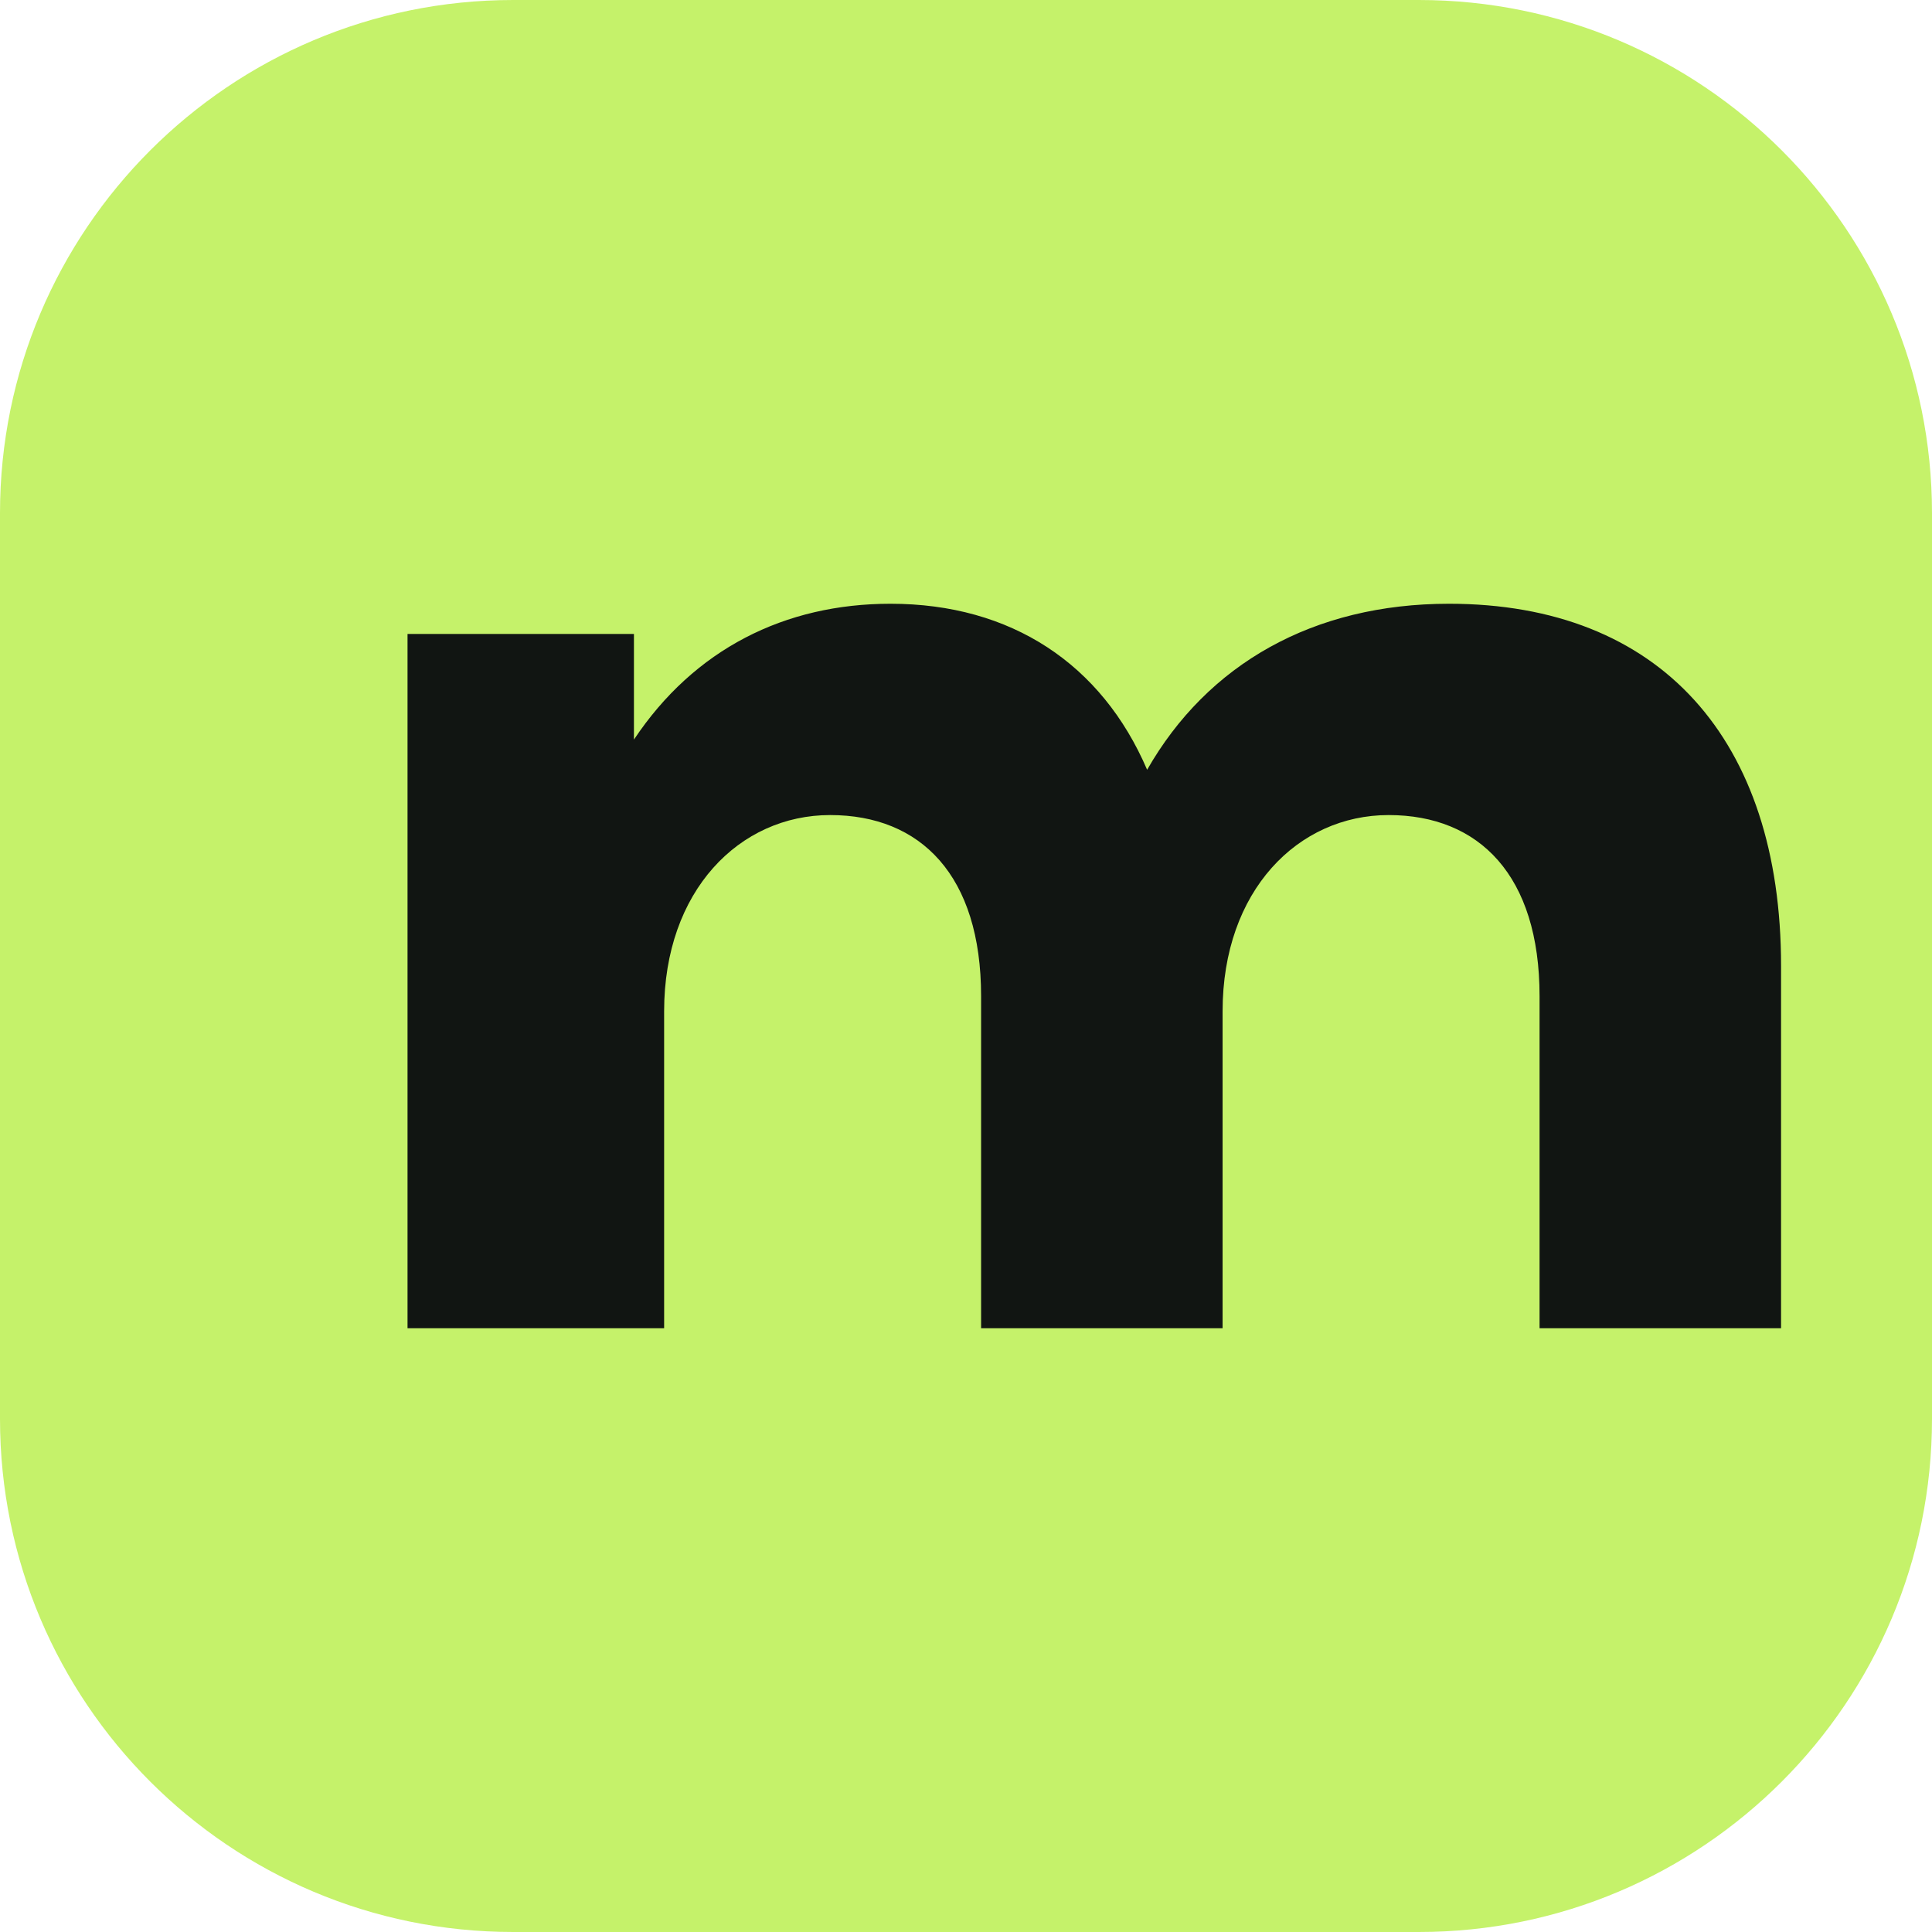
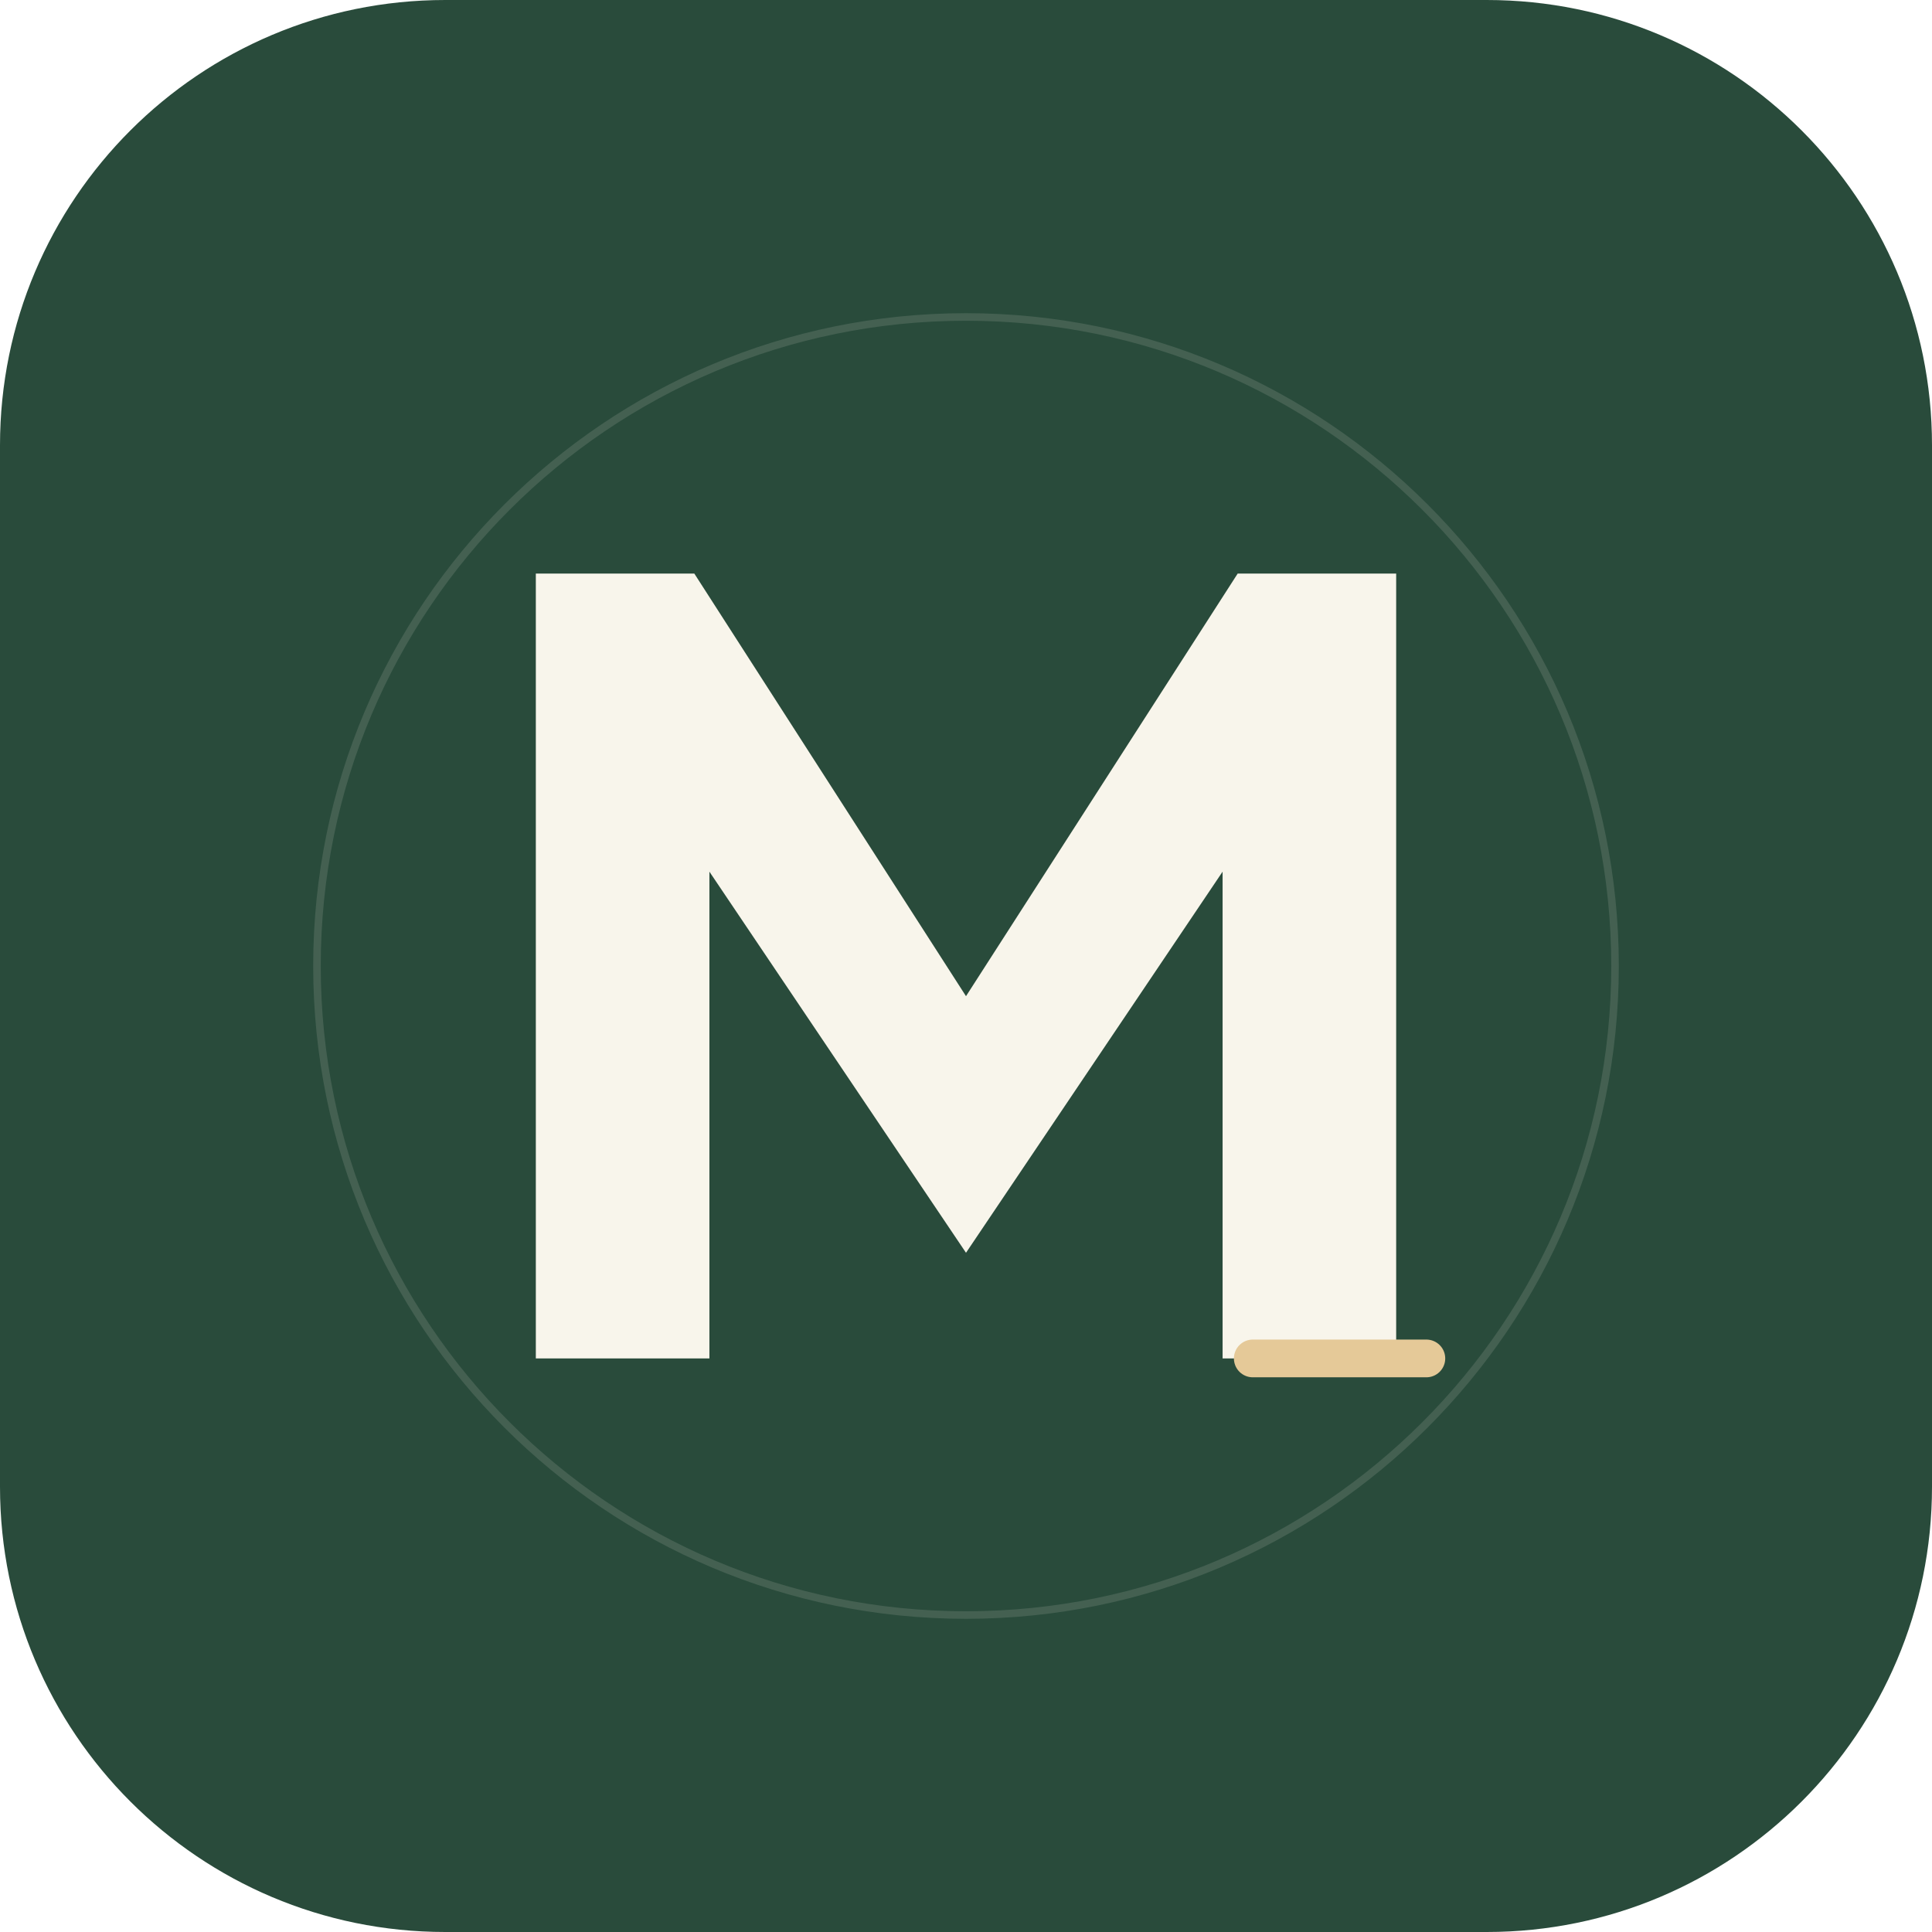
- <svg xmlns="http://www.w3.org/2000/svg" viewBox="0 0 128 128">
-   <rect width="128" height="128" rx="34" fill="#c5f26a" />
-   <path d="M27 88V42h15v7c4-6 10-9 17-9 8 0 14 4 17 11 4-7 11-11 20-11 14 0 22 9 22 24v24h-16V66c0-8-4-12-10-12s-11 5-11 13v21H65V66c0-8-4-12-10-12S44 59 44 67v21z" fill="#111512" />
+ <svg xmlns="http://www.w3.org/2000/svg" viewBox="0 0 512 512">
+   <rect width="512" height="512" rx="118" fill="#294b3b" />
+   <circle cx="256" cy="256" r="172" fill="none" stroke="#f8f5eb" stroke-opacity=".13" stroke-width="2" />
+   <path d="M142 360V152h42l72 112 72-112h42v208h-46V231l-68 101-68-101v129z" fill="#f8f5eb" />
+   <path d="M378 360h-46" stroke="#e5c998" stroke-width="10" stroke-linecap="round" />
</svg>
